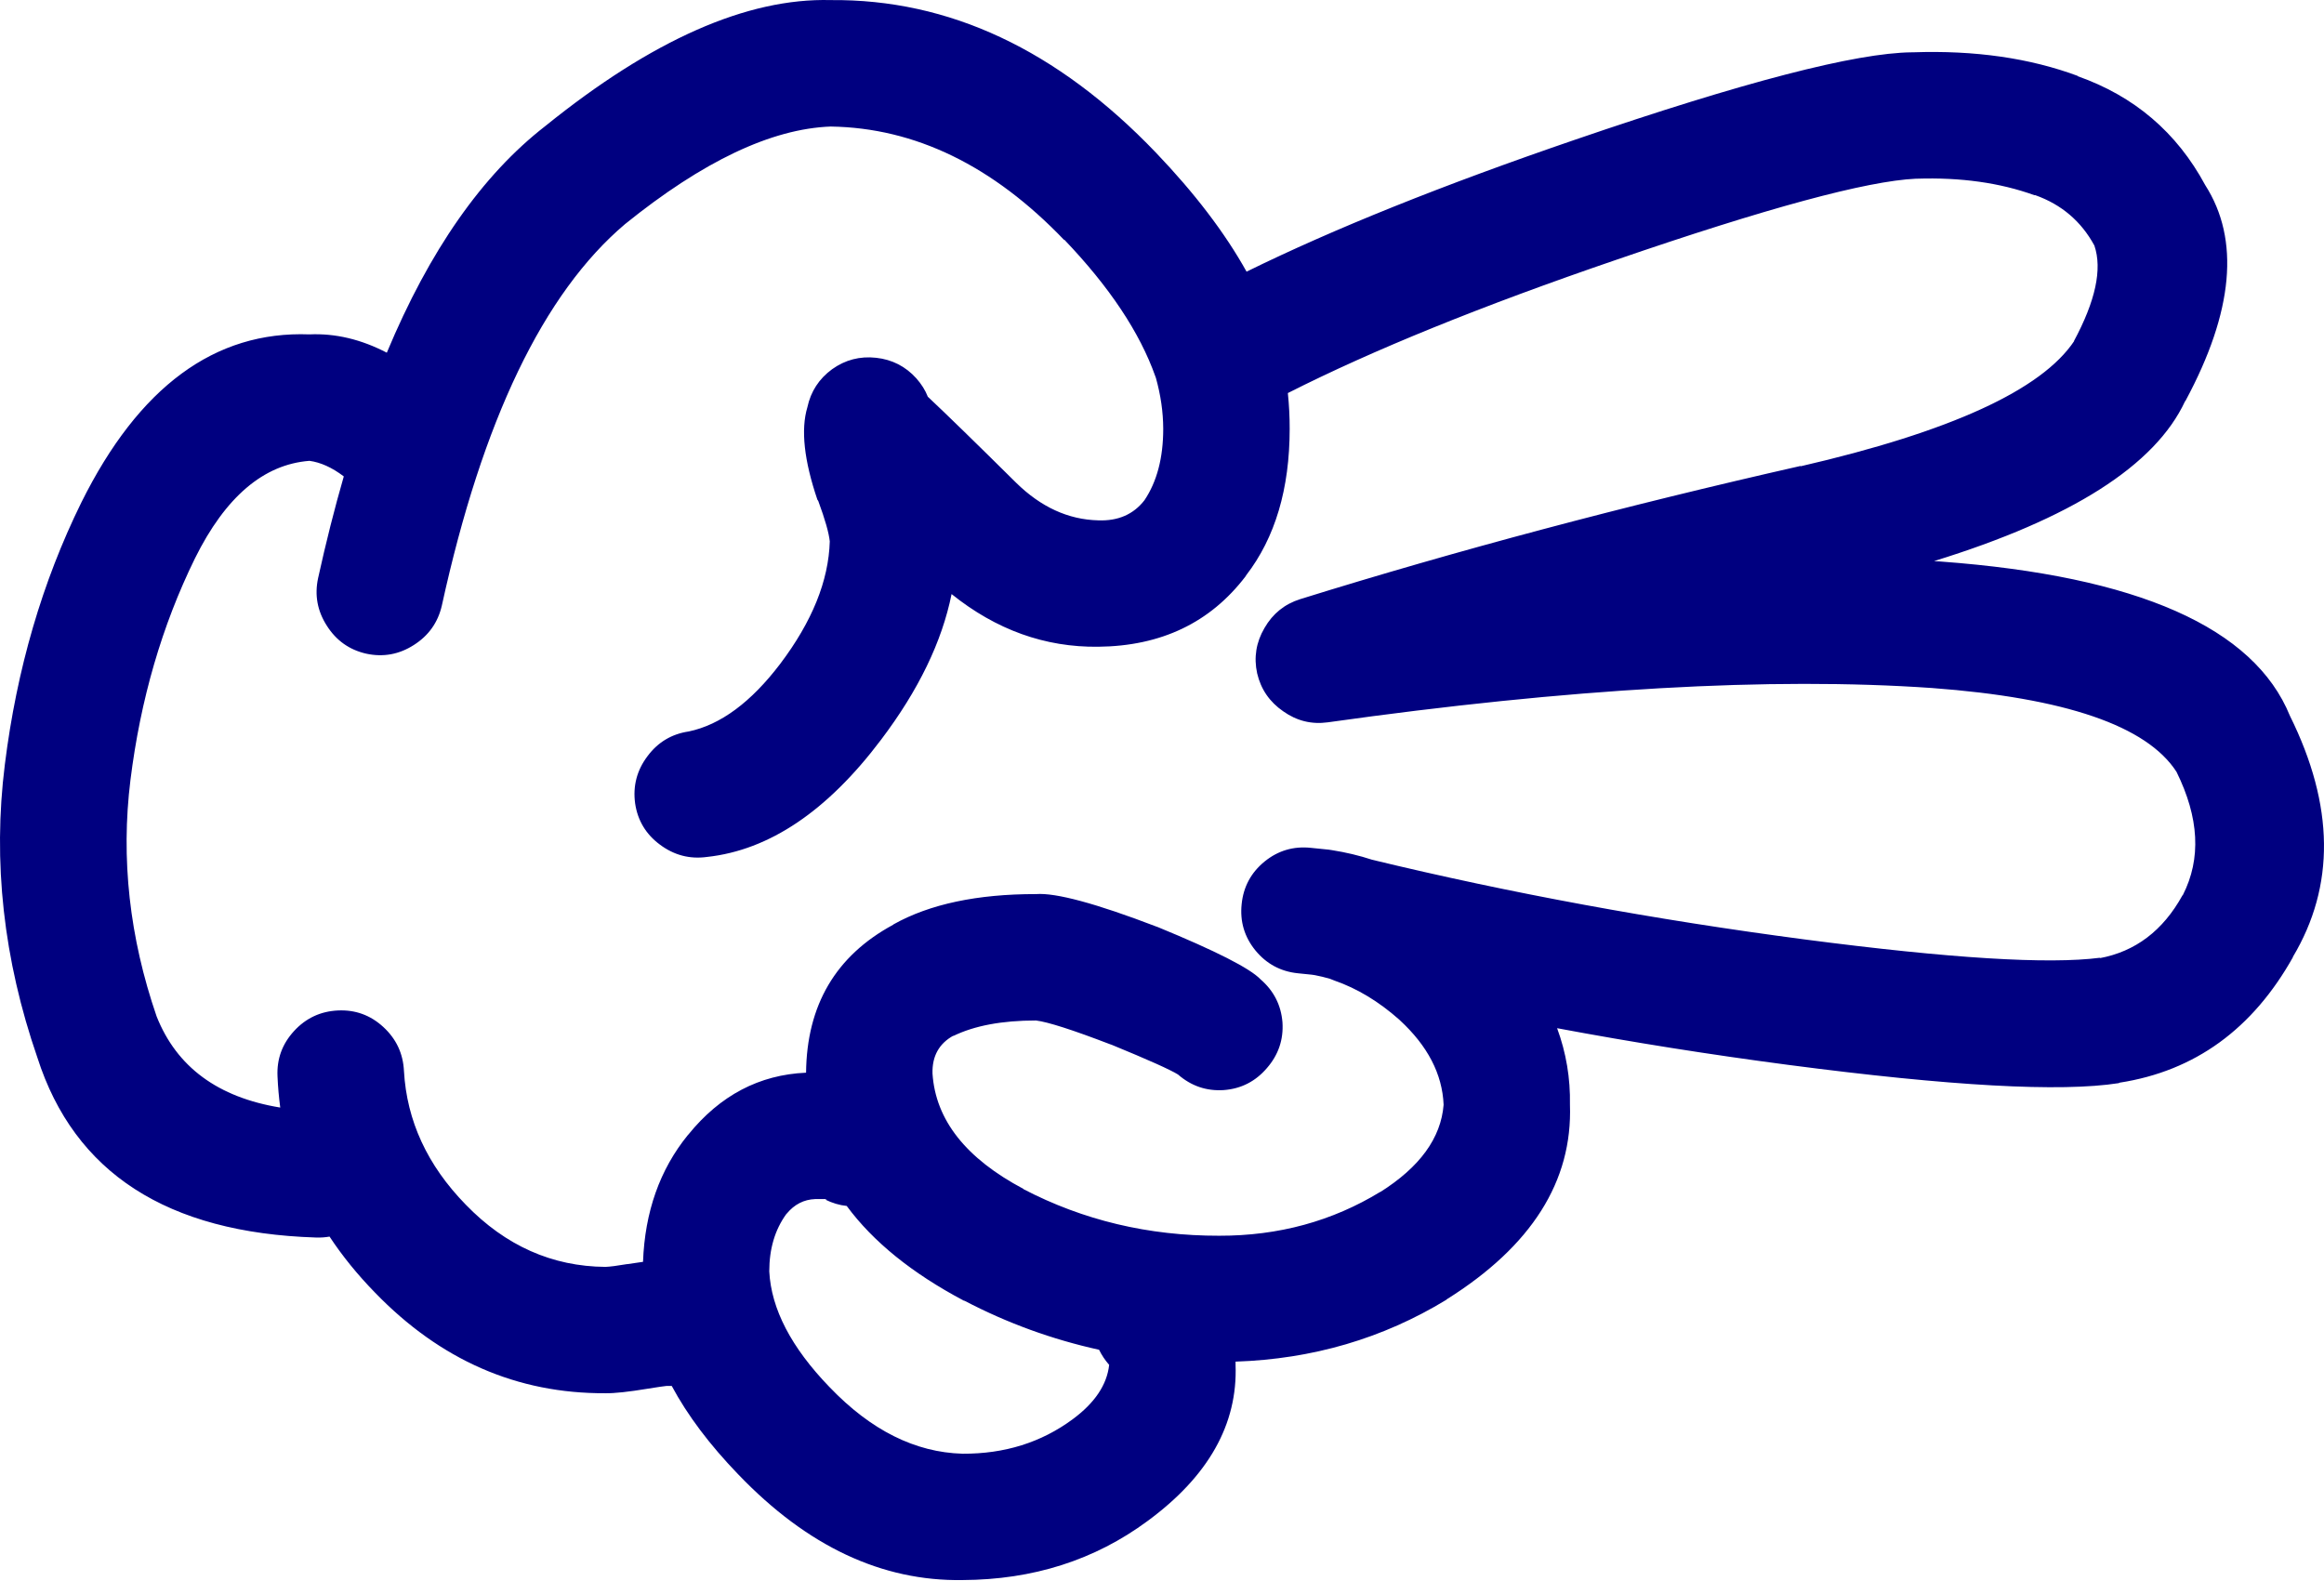
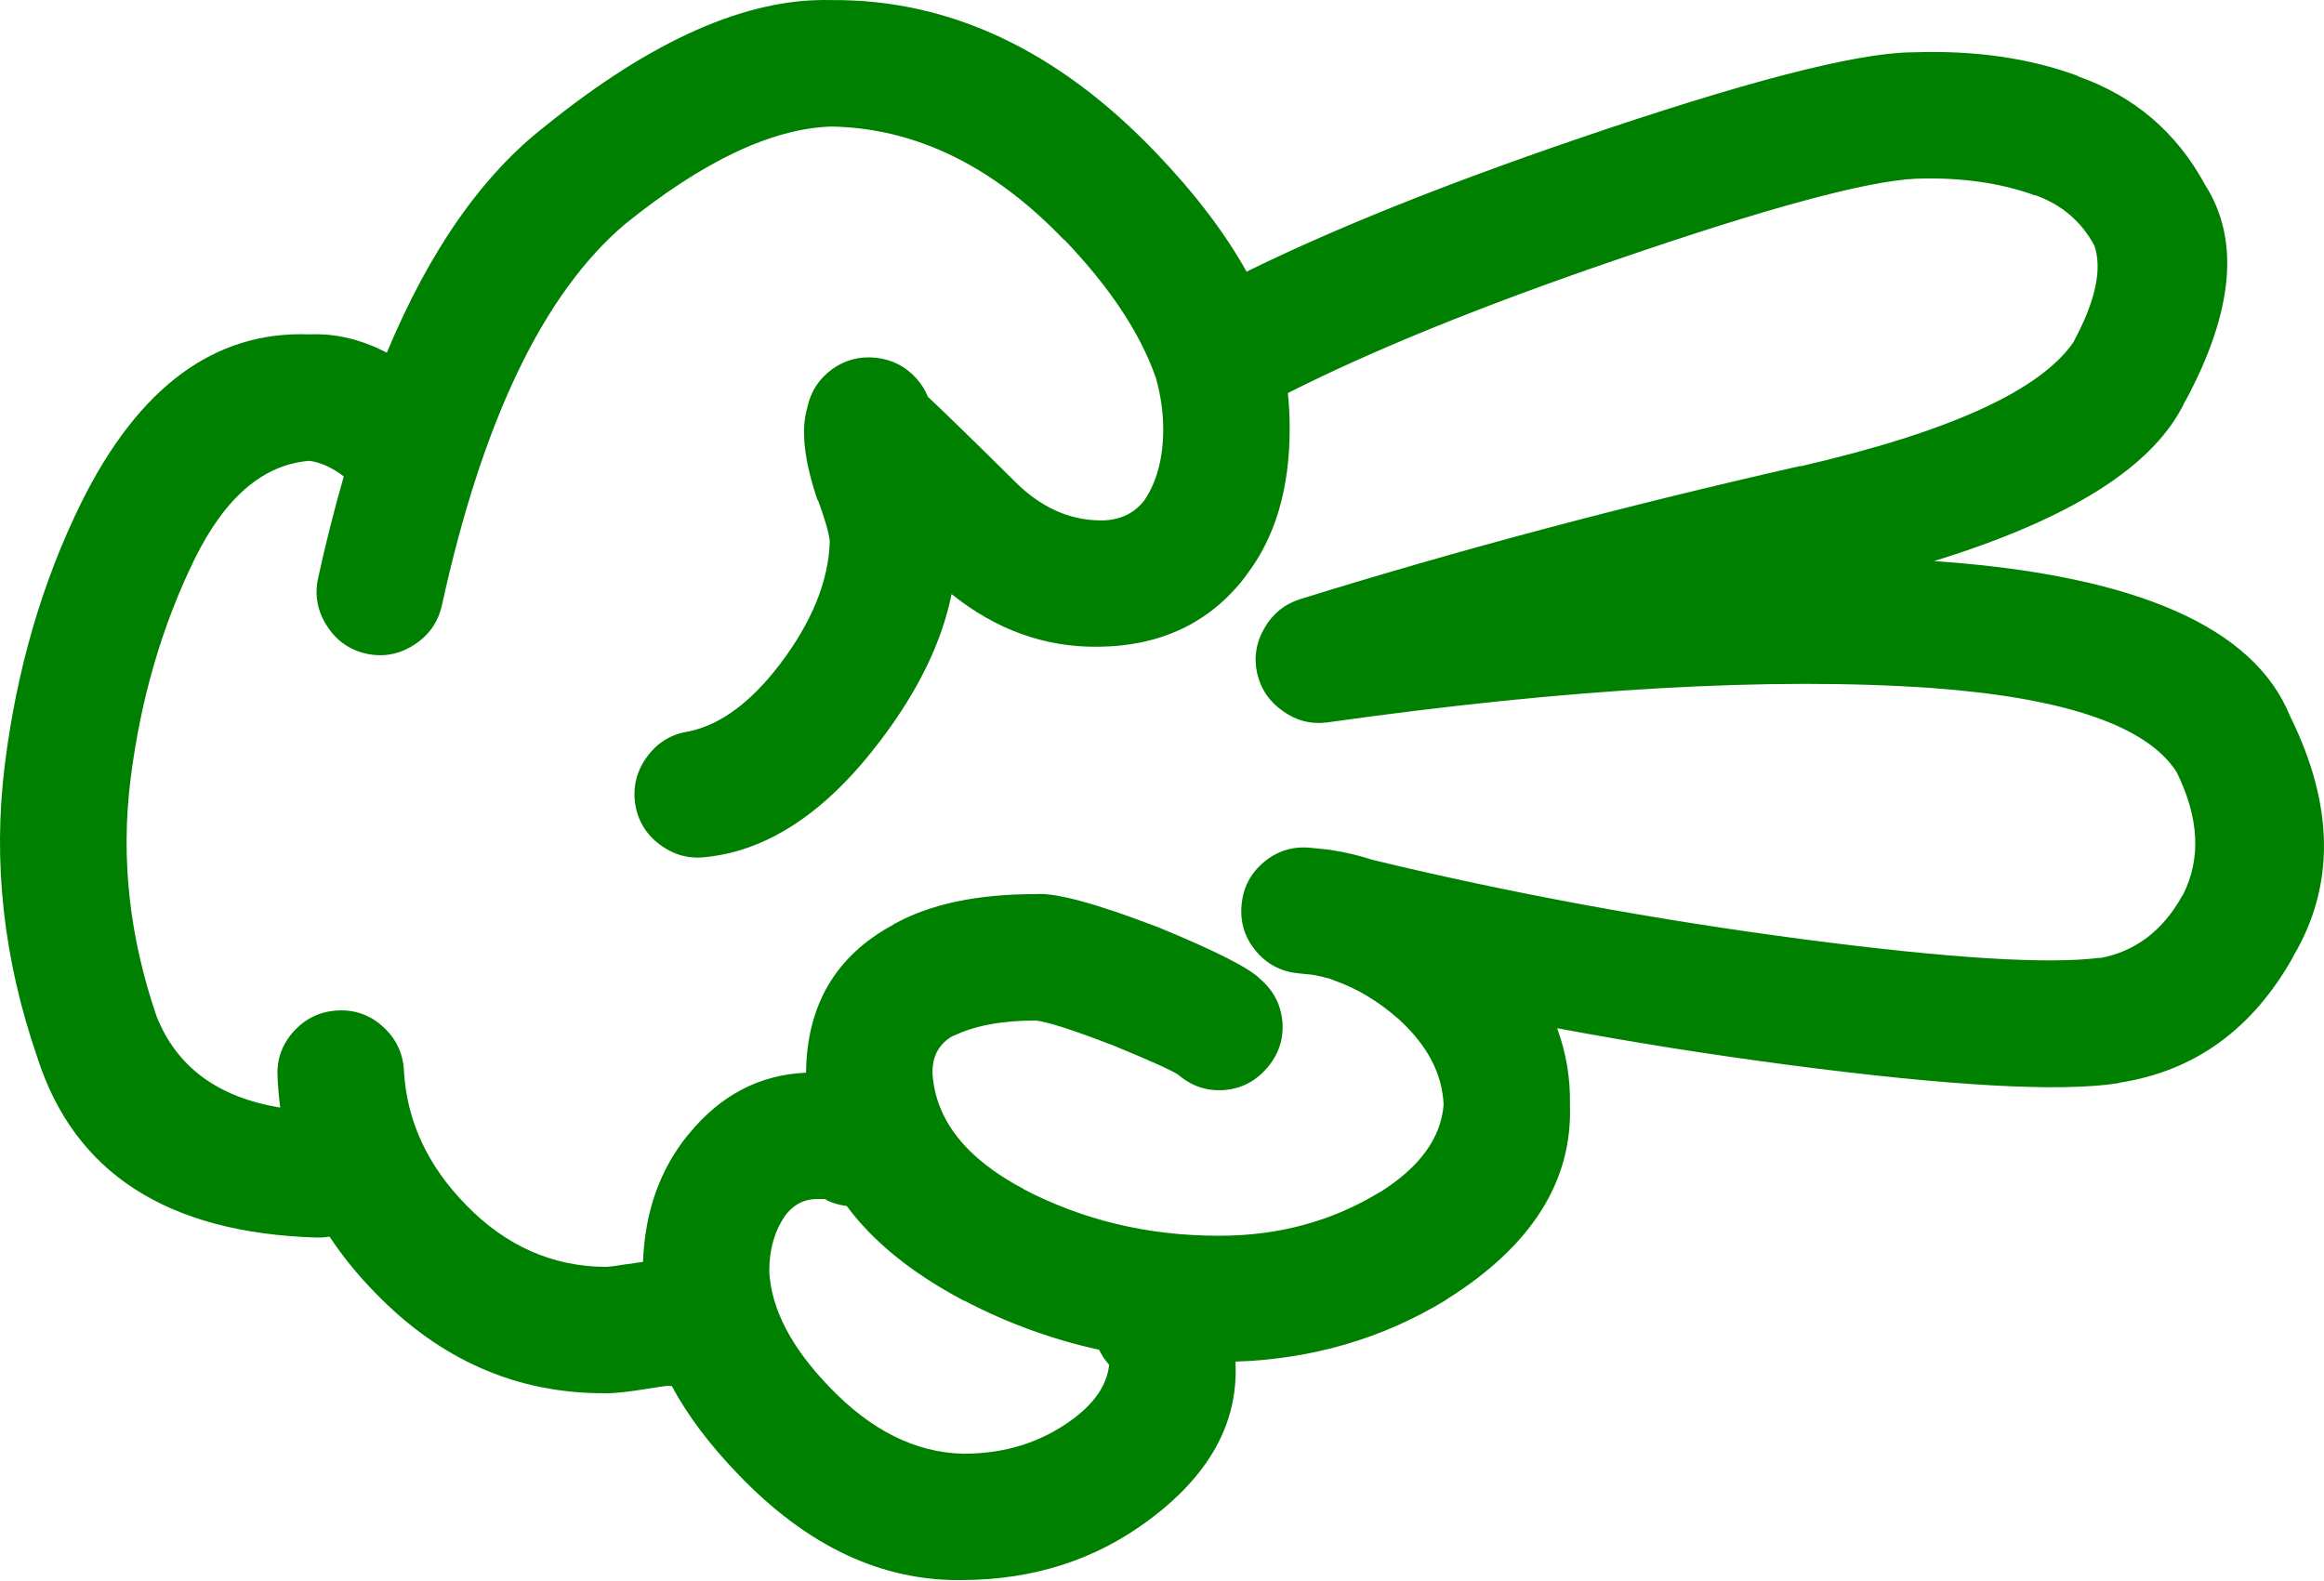
- <svg xmlns="http://www.w3.org/2000/svg" version="1.1" x="0px" y="0px" viewBox="0 0 83.242 56.605" style="fill:navy" enable-background="new 0 0 90 90" xml:space="preserve" id="svg2" width="83.242" height="56.605">
+ <svg xmlns="http://www.w3.org/2000/svg" version="1.1" x="0px" y="0px" viewBox="0 0 83.242 56.605" style="fill:green" enable-background="new 0 0 90 90" xml:space="preserve" id="svg2" width="83.242" height="56.605">
  <defs id="defs8" />
  <path d="m 1.339,37.887 c 1.322,4.128 4.646,6.277 9.975,6.446 0.168,0.006 0.332,-0.005 0.49,-0.033 0.457,0.693 0.998,1.36 1.625,2.003 2.34,2.421 5.09,3.624 8.252,3.608 0.32,0.007 0.83,-0.048 1.525,-0.163 0.352,-0.057 0.576,-0.09 0.674,-0.099 0.063,0 0.121,0 0.18,0 0.564,1.052 1.357,2.106 2.379,3.166 l 0.016,0.016 c 2.459,2.563 5.133,3.82 8.023,3.773 2.523,-0.011 4.732,-0.715 6.627,-2.116 2.18,-1.603 3.23,-3.467 3.151,-5.594 0,-0.036 0,-0.075 0,-0.115 2.76,-0.092 5.275,-0.83 7.547,-2.214 l 0.017,-0.018 c 3.037,-1.905 4.509,-4.229 4.413,-6.972 0.018,-0.947 -0.135,-1.859 -0.46,-2.741 2.698,0.506 5.454,0.942 8.269,1.313 5.816,0.763 9.765,0.981 11.845,0.656 0.011,-0.006 0.022,-0.012 0.033,-0.017 2.698,-0.418 4.771,-1.922 6.218,-4.511 l -0.017,0.016 c 1.526,-2.55 1.494,-5.431 -0.099,-8.646 -1.287,-3.163 -5.454,-5.006 -12.501,-5.528 -0.082,-0.007 -0.165,-0.012 -0.246,-0.017 4.924,-1.519 7.921,-3.429 8.99,-5.725 l 0.017,-0.017 c 1.72,-3.199 1.954,-5.775 0.706,-7.726 -1.017,-1.889 -2.542,-3.189 -4.577,-3.905 l 0.032,0 c -1.733,-0.646 -3.706,-0.93 -5.923,-0.853 l -0.033,0 c -2.013,0.018 -6.038,1.063 -12.073,3.132 -4.726,1.618 -8.647,3.193 -11.764,4.726 -0.777,-1.395 -1.861,-2.815 -3.248,-4.265 -3.529,-3.685 -7.412,-5.504 -11.648,-5.464 -2.996,-0.079 -6.402,1.426 -10.221,4.512 -2.262,1.756 -4.152,4.462 -5.678,8.12 -0.92,-0.479 -1.844,-0.698 -2.771,-0.656 -3.387,-0.13 -6.111,1.876 -8.17,6.021 -1.4,2.843 -2.314,5.972 -2.74,9.385 -0.438,3.489 -0.05,6.989 1.165,10.502 z m 33.188,8.71 0.018,0 c 1.533,0.803 3.141,1.387 4.822,1.757 0.092,0.188 0.211,0.37 0.361,0.541 -0.078,0.715 -0.516,1.365 -1.313,1.953 -1.125,0.829 -2.436,1.238 -3.938,1.23 -1.697,-0.047 -3.283,-0.84 -4.758,-2.38 l -0.015,-0.015 c -1.363,-1.413 -2.08,-2.791 -2.15,-4.136 0,-0.806 0.201,-1.489 0.607,-2.051 l 0.016,-0.016 c 0.277,-0.334 0.615,-0.508 1.018,-0.524 0.188,-0.001 0.313,-0.001 0.377,0 0.02,0.004 0.035,0.01 0.051,0.017 l -0.066,0 c 0.256,0.126 0.514,0.203 0.771,0.229 0.947,1.284 2.347,2.415 4.199,3.395 z m -27.545,-26.592 c 1.092,-2.204 2.459,-3.369 4.102,-3.496 0.4,0.054 0.811,0.24 1.23,0.558 -0.332,1.15 -0.639,2.365 -0.92,3.643 -0.131,0.608 -0.027,1.177 0.313,1.706 0.336,0.53 0.807,0.864 1.41,1.001 0.609,0.132 1.18,0.028 1.707,-0.311 0.529,-0.336 0.863,-0.807 1.002,-1.412 1.453,-6.635 3.641,-11.19 6.561,-13.665 2.789,-2.252 5.244,-3.417 7.367,-3.496 3.025,0.046 5.814,1.402 8.367,4.069 l 0,-0.017 c 1.619,1.693 2.707,3.329 3.264,4.905 0.006,0.017 0.012,0.033 0.018,0.049 0.17,0.608 0.26,1.215 0.262,1.821 0,1.042 -0.225,1.894 -0.672,2.56 -0.393,0.508 -0.947,0.749 -1.658,0.721 -1.072,-0.027 -2.051,-0.476 -2.936,-1.344 -1.441,-1.428 -2.496,-2.456 -3.166,-3.085 -0.09,-0.232 -0.229,-0.452 -0.41,-0.657 -0.389,-0.431 -0.871,-0.676 -1.443,-0.738 -0.578,-0.064 -1.104,0.073 -1.576,0.41 -0.469,0.344 -0.764,0.798 -0.885,1.362 -0.24,0.799 -0.119,1.904 0.359,3.313 0.014,0.015 0.023,0.032 0.033,0.05 0.242,0.658 0.379,1.139 0.41,1.443 -0.041,1.41 -0.631,2.87 -1.771,4.381 -1.049,1.382 -2.143,2.19 -3.281,2.428 -0.611,0.09 -1.105,0.385 -1.477,0.886 -0.381,0.505 -0.527,1.069 -0.443,1.69 0.09,0.611 0.385,1.104 0.887,1.477 0.506,0.379 1.068,0.527 1.689,0.442 2.23,-0.243 4.309,-1.644 6.234,-4.2 1.34,-1.771 2.182,-3.511 2.525,-5.217 1.596,1.281 3.346,1.91 5.25,1.887 2.256,-0.022 4.017,-0.864 5.283,-2.526 l 0.018,-0.033 c 1.038,-1.346 1.559,-3.097 1.559,-5.25 0.001,-0.425 -0.021,-0.852 -0.065,-1.279 3.044,-1.542 6.965,-3.133 11.763,-4.774 5.393,-1.855 8.969,-2.823 10.729,-2.905 l 0.032,0 c 1.578,-0.052 2.983,0.145 4.217,0.591 l 0.033,0 c 0.938,0.334 1.645,0.937 2.115,1.805 0.287,0.842 0.04,1.984 -0.737,3.429 l 0.017,-0.015 c -1.169,1.757 -4.439,3.255 -9.811,4.494 l 0.017,-0.016 c -6.342,1.437 -12.319,3.027 -17.933,4.774 -0.559,0.176 -0.985,0.521 -1.279,1.033 -0.3,0.512 -0.387,1.054 -0.263,1.624 0.134,0.572 0.445,1.025 0.937,1.363 0.481,0.341 1.012,0.472 1.591,0.393 8.668,-1.22 15.882,-1.629 21.639,-1.23 4.776,0.353 7.696,1.354 8.762,3.002 0.813,1.644 0.891,3.112 0.229,4.414 l -0.017,0.016 c -0.696,1.262 -1.687,2.011 -2.969,2.248 l 0.032,-0.018 c -1.856,0.244 -5.39,0.025 -10.598,-0.655 -5.378,-0.707 -10.54,-1.657 -15.486,-2.854 -0.46,-0.151 -0.941,-0.266 -1.445,-0.345 -0.041,-0.007 -0.078,-0.012 -0.113,-0.017 -0.202,-0.021 -0.416,-0.044 -0.641,-0.065 -0.62,-0.065 -1.174,0.099 -1.657,0.492 -0.483,0.396 -0.758,0.906 -0.819,1.526 -0.065,0.619 0.099,1.172 0.491,1.655 0.398,0.485 0.907,0.758 1.526,0.821 0.171,0.018 0.335,0.035 0.492,0.05 0.038,0.007 0.076,0.012 0.115,0.017 0.182,0.035 0.362,0.078 0.541,0.131 0.05,0.022 0.104,0.044 0.164,0.065 0.81,0.281 1.58,0.747 2.313,1.395 l 0.017,0.017 c 1.005,0.924 1.529,1.936 1.575,3.035 -0.095,1.193 -0.854,2.237 -2.281,3.134 l 0.018,-0.017 c -1.725,1.055 -3.649,1.579 -5.775,1.575 -2.531,0.005 -4.873,-0.553 -7.021,-1.674 l 0.016,0 c -2.066,-1.093 -3.154,-2.472 -3.264,-4.134 -0.018,-0.626 0.236,-1.08 0.754,-1.363 l -0.016,0.018 c 0.76,-0.372 1.75,-0.558 2.969,-0.558 0.422,0.051 1.309,0.335 2.658,0.853 0.016,0.006 0.031,0.013 0.049,0.016 1.311,0.539 2.104,0.894 2.379,1.066 0.475,0.413 1.021,0.599 1.641,0.558 0.62,-0.047 1.134,-0.31 1.542,-0.786 0.414,-0.474 0.599,-1.021 0.559,-1.641 -0.05,-0.619 -0.313,-1.133 -0.788,-1.542 -0.376,-0.394 -1.602,-1.017 -3.676,-1.87 -0.018,-0.005 -0.033,-0.01 -0.049,-0.017 -2.168,-0.831 -3.605,-1.218 -4.314,-1.165 -2.105,-0.002 -3.807,0.359 -5.102,1.083 l -0.018,0.017 c -2.055,1.112 -3.092,2.879 -3.117,5.298 -1.674,0.073 -3.08,0.813 -4.215,2.215 l -0.018,0.018 c -1.006,1.238 -1.541,2.753 -1.607,4.543 -0.162,0.021 -0.348,0.049 -0.559,0.082 l -0.016,0 c -0.354,0.06 -0.611,0.093 -0.771,0.099 -1.912,-0.015 -3.58,-0.759 -5.004,-2.23 -1.375,-1.408 -2.113,-3.005 -2.213,-4.79 -0.031,-0.626 -0.277,-1.149 -0.74,-1.575 -0.461,-0.424 -1.004,-0.62 -1.623,-0.591 -0.625,0.029 -1.15,0.275 -1.574,0.737 -0.424,0.462 -0.621,1.003 -0.592,1.624 0.016,0.379 0.049,0.751 0.098,1.117 -2.232,-0.364 -3.709,-1.453 -4.428,-3.265 -0.975,-2.833 -1.285,-5.653 -0.938,-8.465 0.359,-2.889 1.13,-5.536 2.31,-7.942 z" id="path4" />
</svg>
